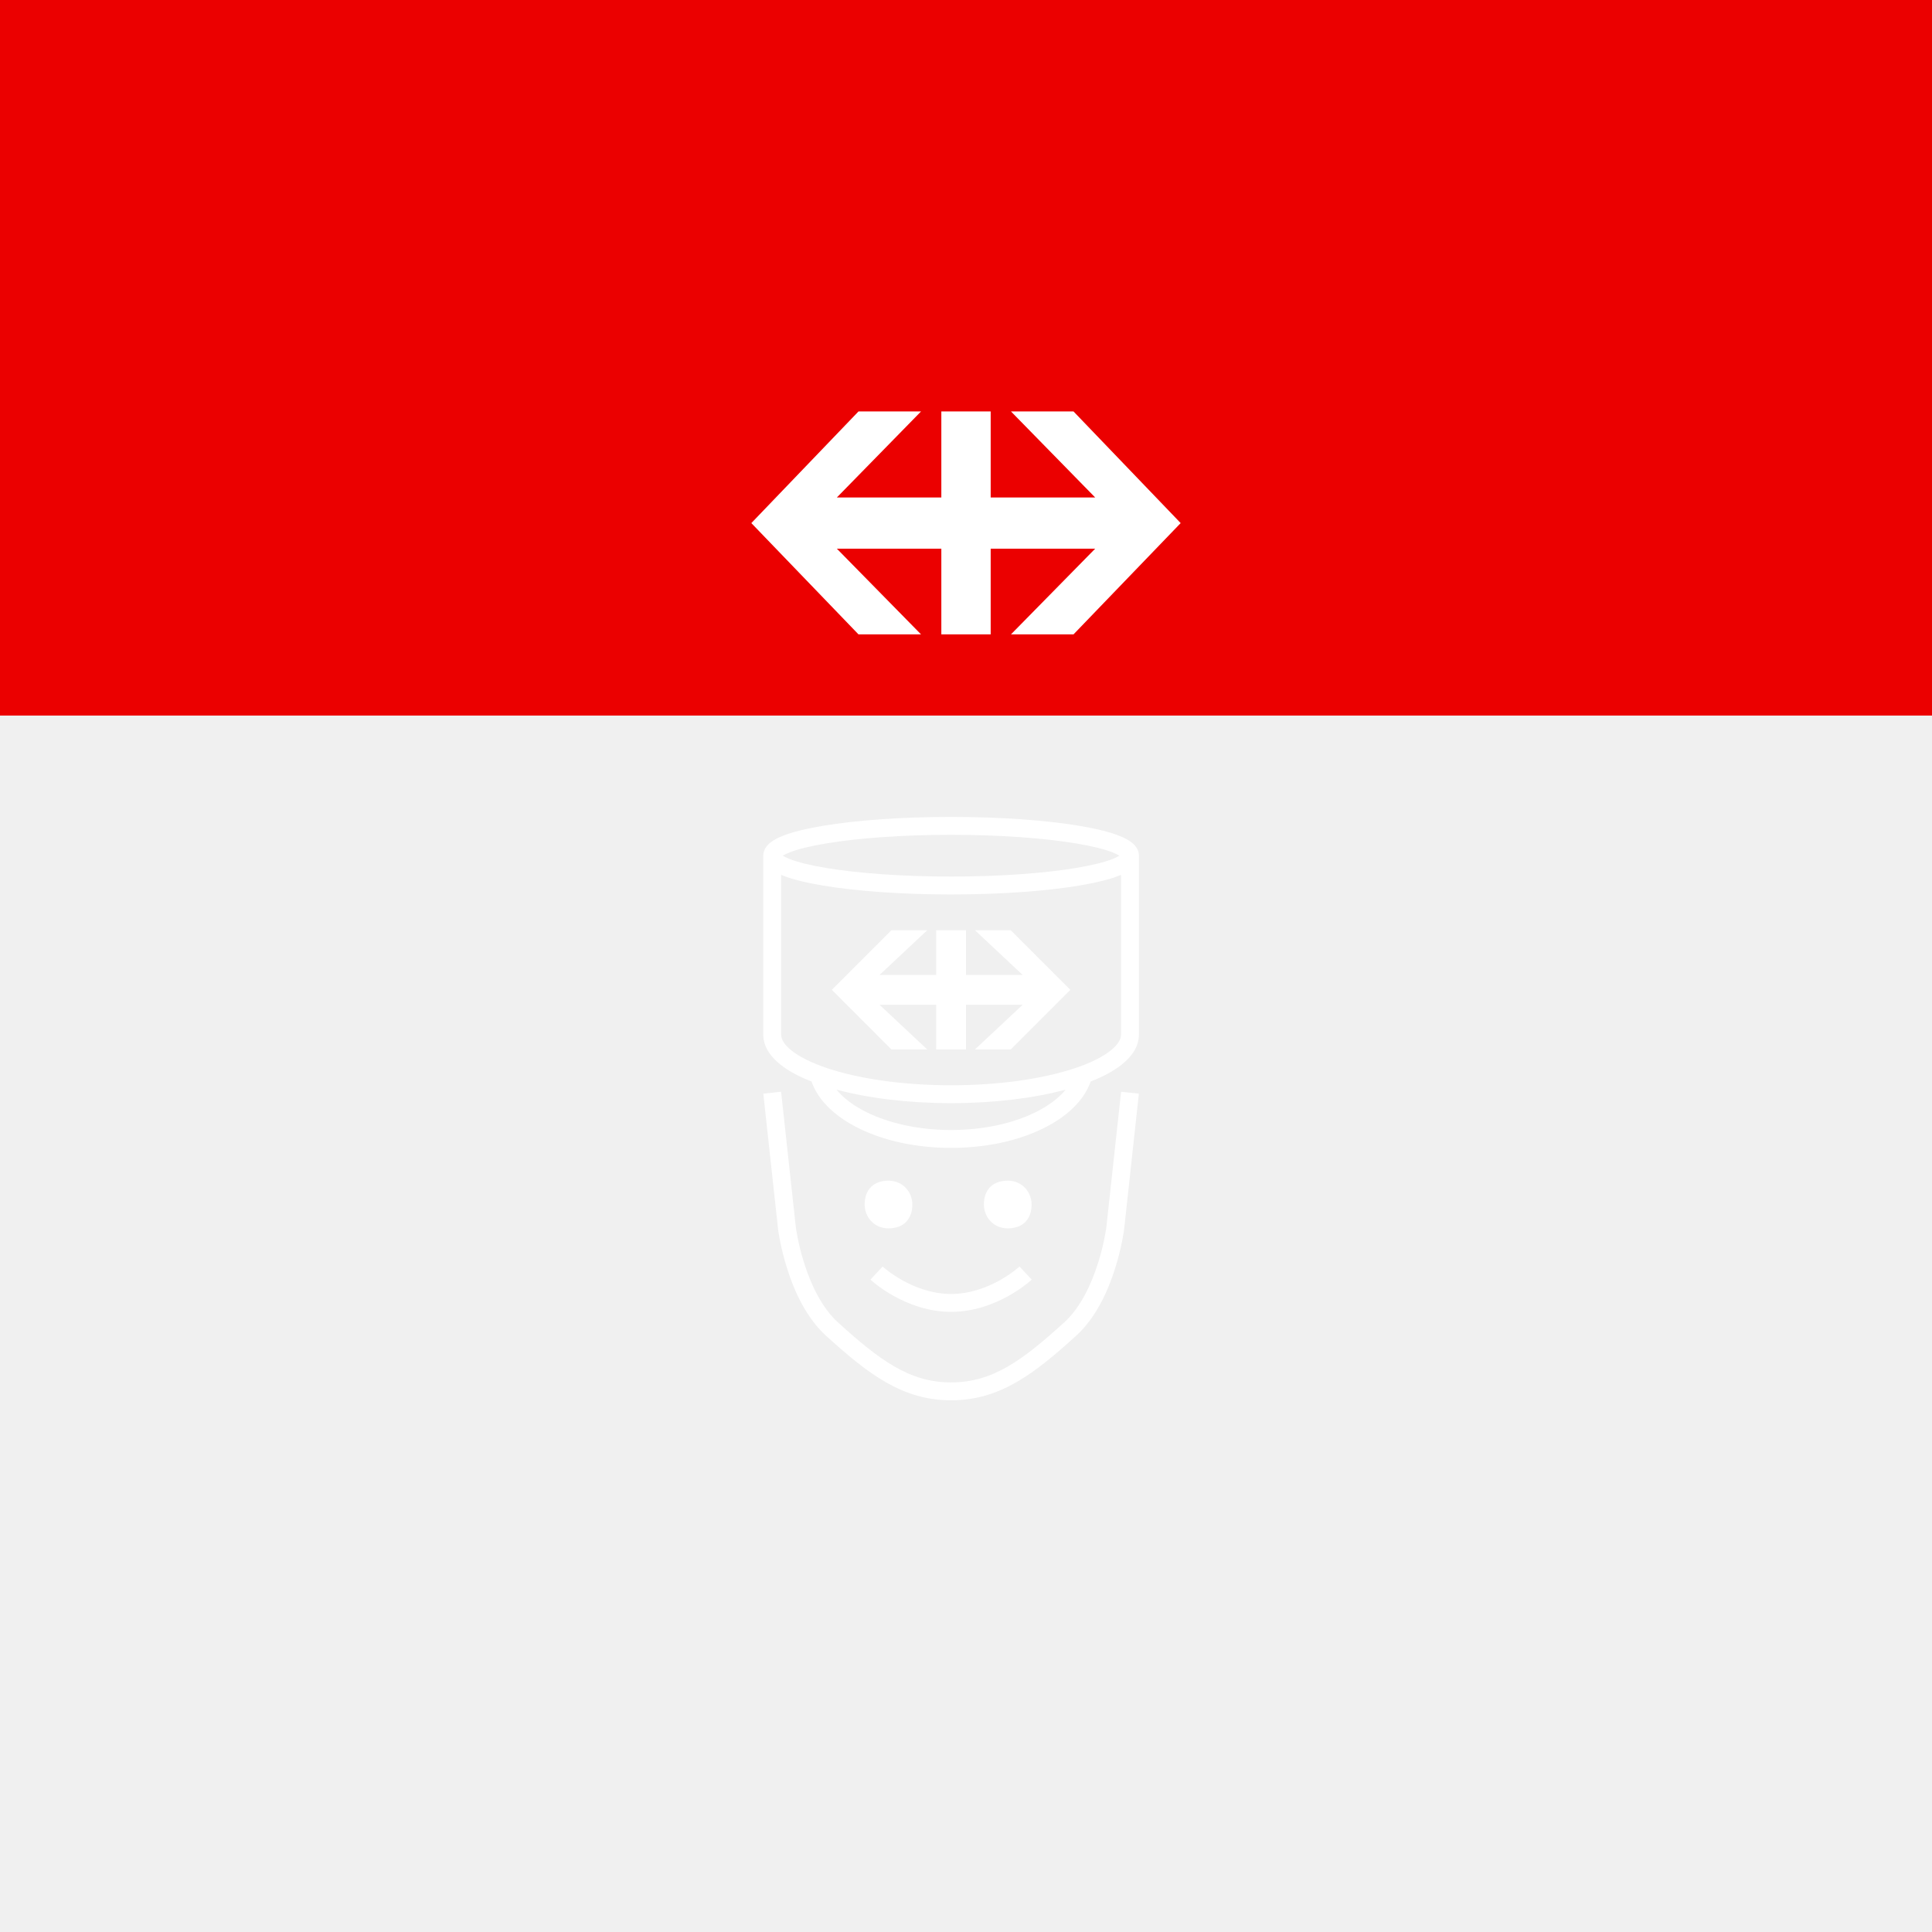
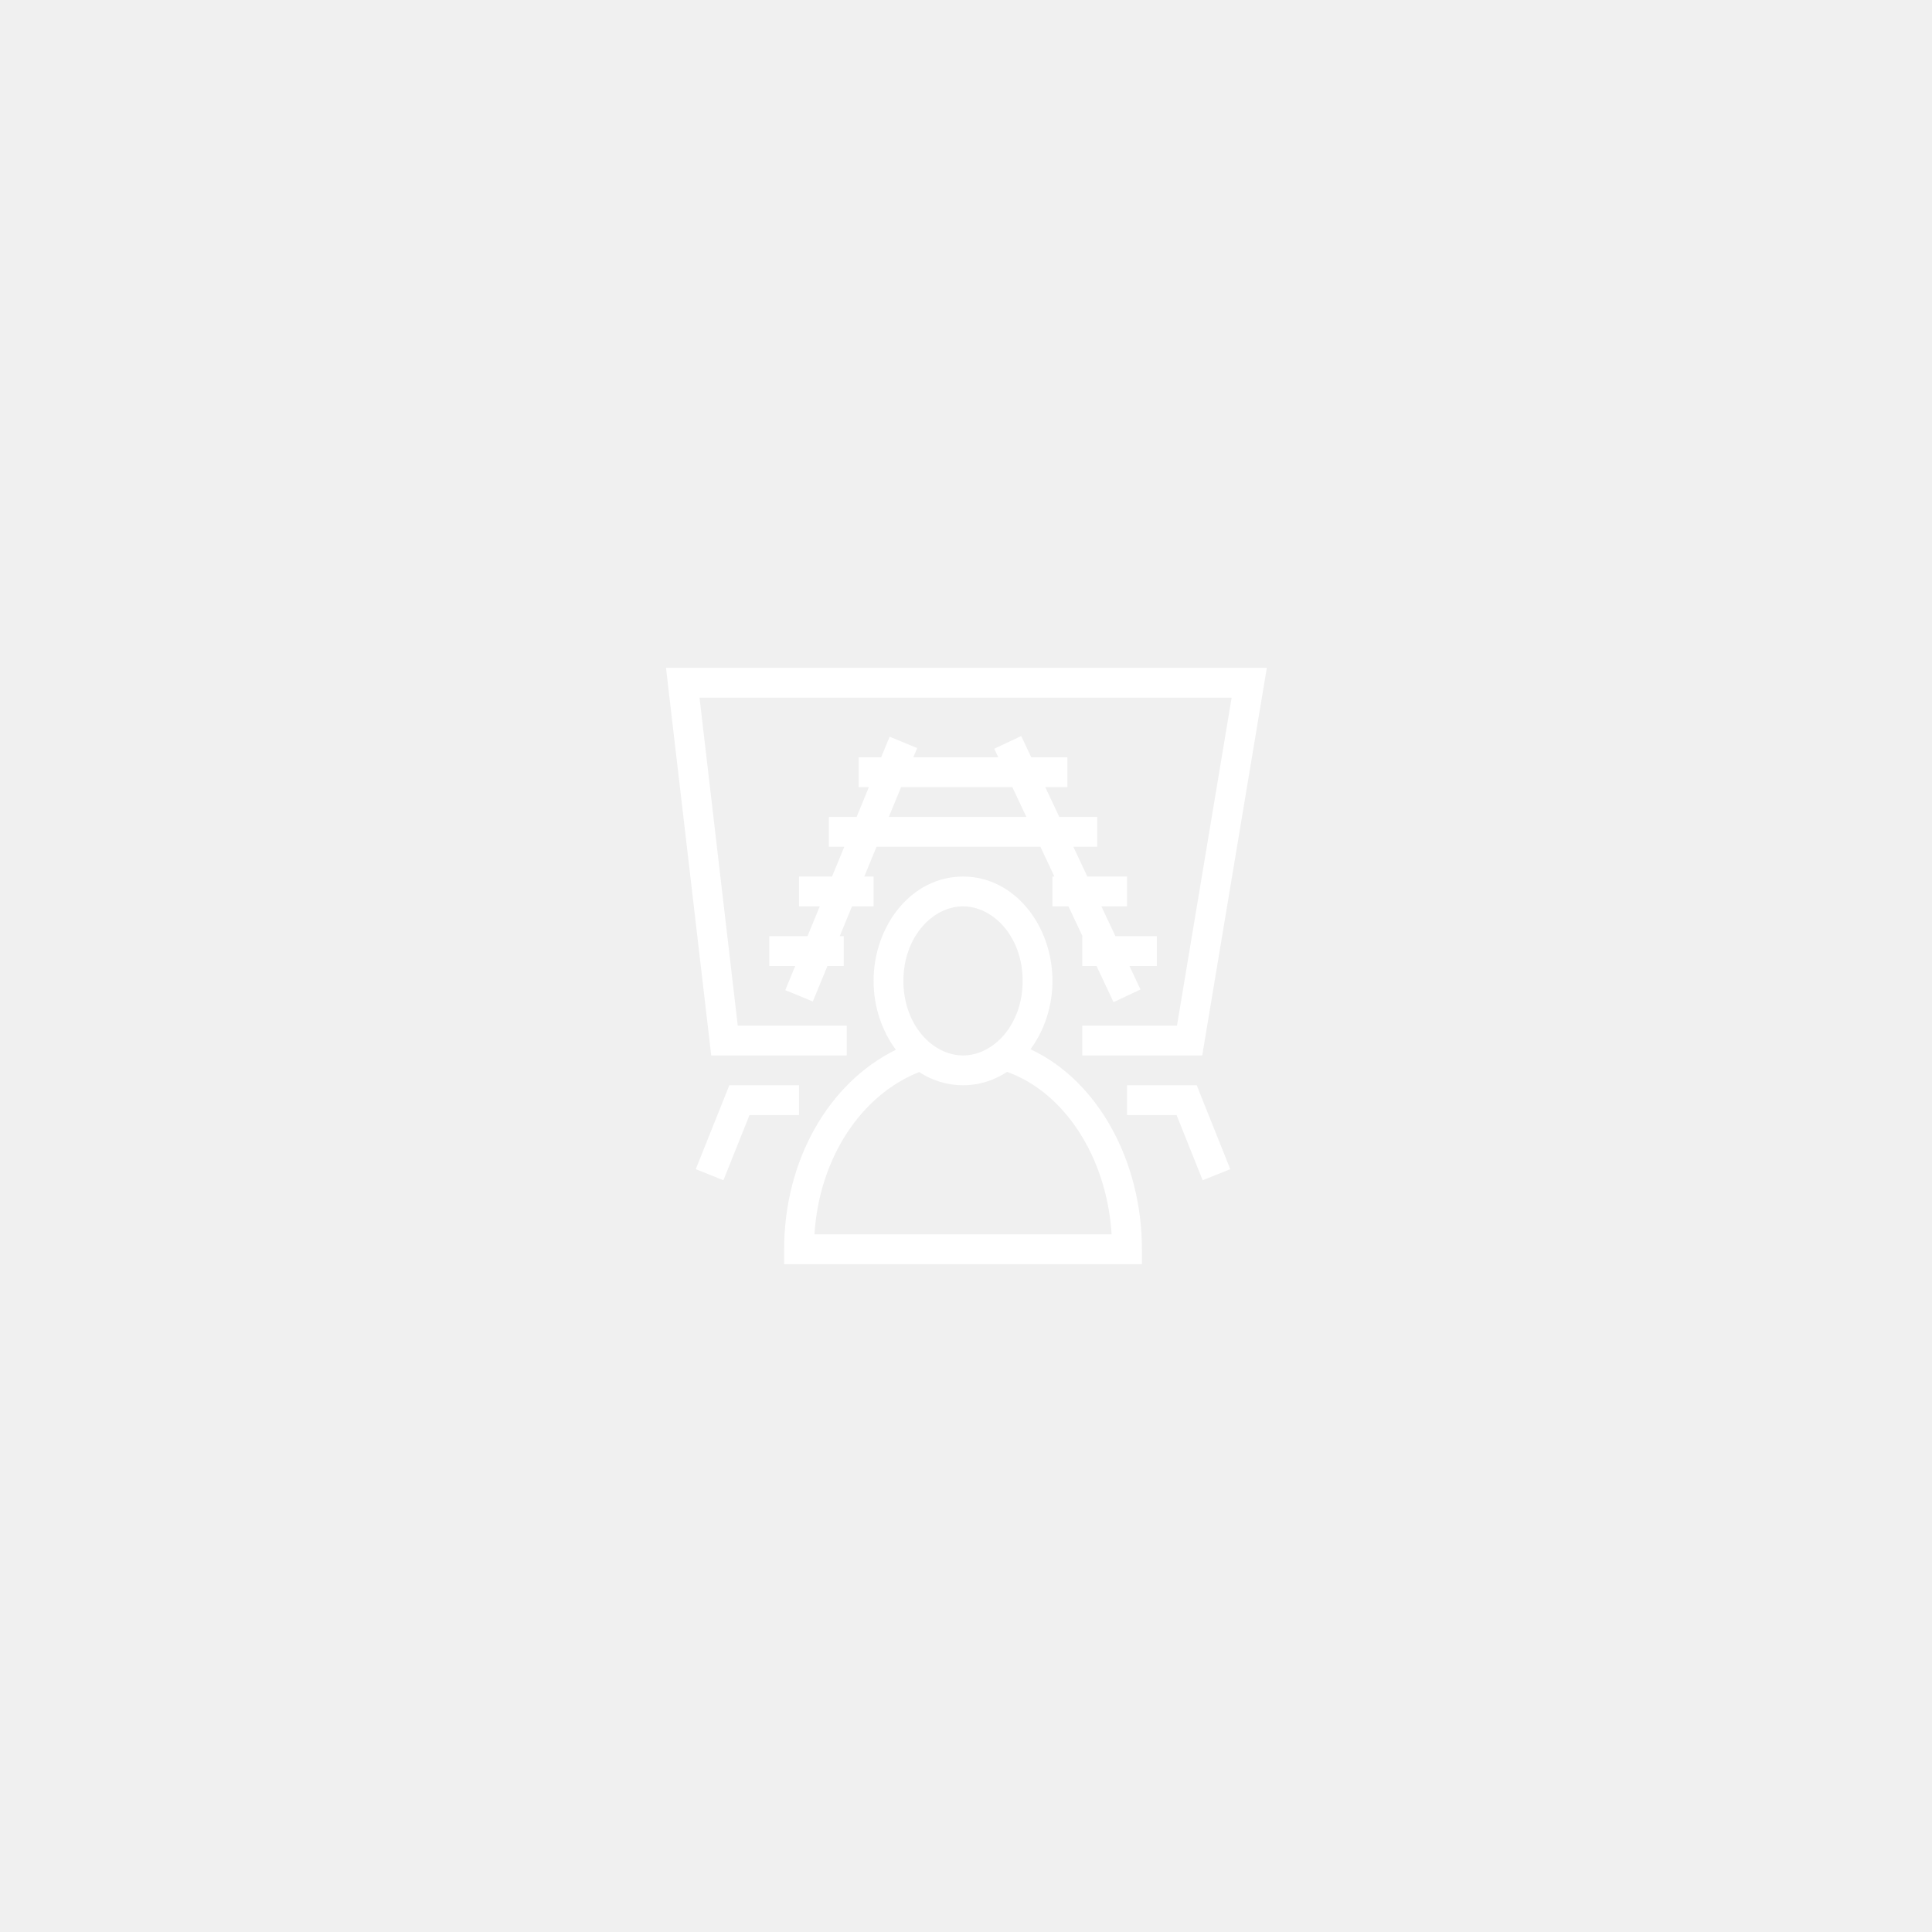
<svg xmlns="http://www.w3.org/2000/svg" width="108" height="108" viewBox="0 0 108 108" fill="none">
-   <path fill-rule="evenodd" clip-rule="evenodd" d="M44.136 48.017C43.964 47.949 43.841 47.887 43.758 47.834C43.841 47.78 43.964 47.718 44.136 47.65C44.594 47.469 45.287 47.297 46.178 47.148C47.953 46.852 50.425 46.667 53.167 46.667C55.909 46.667 58.38 46.852 60.155 47.148C61.047 47.297 61.739 47.469 62.197 47.65C62.369 47.718 62.492 47.78 62.575 47.834C62.492 47.887 62.369 47.949 62.197 48.017C61.739 48.198 61.047 48.37 60.155 48.519C58.38 48.815 55.909 49 53.167 49C50.425 49 47.953 48.815 46.178 48.519C45.287 48.37 44.594 48.198 44.136 48.017ZM62.564 48.947C62.599 48.934 62.633 48.92 62.667 48.906V57.834C62.667 58.075 62.52 58.384 62.071 58.738C61.628 59.087 60.955 59.424 60.079 59.716C58.333 60.298 55.889 60.667 53.167 60.667C50.445 60.667 48.001 60.298 46.254 59.716C45.378 59.424 44.706 59.087 44.262 58.738C43.813 58.384 43.667 58.075 43.667 57.834V48.906C43.7 48.92 43.735 48.934 43.769 48.947C44.324 49.166 45.096 49.352 46.014 49.505C47.858 49.813 50.387 50 53.167 50C55.946 50 58.475 49.813 60.319 49.505C61.238 49.352 62.01 49.166 62.564 48.947ZM63.667 57.834V47.834C63.667 47.5 63.464 47.26 63.279 47.11C63.089 46.955 62.839 46.828 62.564 46.719C62.01 46.501 61.238 46.315 60.319 46.162C58.475 45.854 55.946 45.667 53.167 45.667C50.387 45.667 47.858 45.854 46.014 46.162C45.096 46.315 44.324 46.501 43.769 46.719C43.495 46.828 43.244 46.955 43.054 47.11C42.87 47.26 42.667 47.5 42.667 47.834V57.834C42.667 58.513 43.08 59.08 43.643 59.524C44.091 59.877 44.678 60.189 45.364 60.457C45.745 61.553 46.741 62.451 48.016 63.078C49.407 63.763 51.207 64.168 53.167 64.168C55.126 64.168 56.927 63.763 58.317 63.078C59.592 62.451 60.587 61.554 60.968 60.458C61.654 60.189 62.242 59.877 62.69 59.524C63.253 59.08 63.667 58.513 63.667 57.834ZM48.457 62.181C47.709 61.813 47.14 61.377 46.76 60.911C48.528 61.387 50.757 61.667 53.167 61.667C55.576 61.667 57.804 61.387 59.572 60.911C59.193 61.377 58.623 61.813 57.876 62.181C56.642 62.788 54.997 63.168 53.167 63.168C51.336 63.168 49.691 62.788 48.457 62.181ZM62.688 47.745C62.689 47.742 62.69 47.741 62.69 47.741C62.69 47.741 62.689 47.742 62.688 47.745ZM43.646 47.745C43.644 47.742 43.643 47.741 43.643 47.741C43.643 47.741 43.644 47.742 43.646 47.745ZM43.495 68.729L43.992 68.667C43.495 68.729 43.496 68.729 43.496 68.729L43.496 68.729L43.496 68.73L43.496 68.733L43.498 68.743L43.502 68.779C43.507 68.81 43.513 68.854 43.522 68.911C43.54 69.023 43.568 69.185 43.607 69.383C43.686 69.78 43.814 70.329 44.008 70.939C44.391 72.143 45.056 73.653 46.179 74.672L46.179 74.672C48.487 76.762 50.408 78.278 53.167 78.278C55.925 78.278 57.848 76.762 60.154 74.672L60.154 74.672C61.278 73.653 61.942 72.143 62.325 70.939C62.519 70.329 62.647 69.78 62.726 69.383C62.766 69.185 62.793 69.023 62.811 68.911C62.82 68.854 62.827 68.81 62.831 68.779L62.836 68.743L62.837 68.733L62.838 68.73L62.838 68.729L62.838 68.729C62.838 68.729 62.838 68.729 62.342 68.667L62.838 68.729L62.839 68.721L63.664 61.137L62.67 61.029L61.845 68.608L61.845 68.612L61.841 68.64C61.837 68.665 61.831 68.704 61.824 68.754C61.807 68.855 61.782 69.004 61.745 69.188C61.672 69.557 61.553 70.069 61.372 70.635C61.006 71.785 60.409 73.091 59.483 73.931C57.166 76.031 55.502 77.278 53.167 77.278C50.832 77.278 49.17 76.031 46.851 73.931C45.924 73.091 45.327 71.785 44.961 70.635C44.781 70.069 44.662 69.557 44.588 69.188C44.551 69.004 44.526 68.855 44.51 68.754C44.502 68.704 44.496 68.665 44.493 68.64L44.489 68.612L44.488 68.608L43.664 61.029L42.67 61.137L43.495 68.721L43.495 68.721L43.495 68.729ZM53.167 72.333C52.09 72.333 51.133 71.955 50.434 71.563C50.086 71.369 49.809 71.174 49.62 71.029C49.525 70.957 49.453 70.898 49.406 70.858C49.382 70.837 49.365 70.822 49.354 70.812L49.343 70.802L49.341 70.801C49.341 70.801 49.341 70.801 49 71.166C48.659 71.531 48.659 71.532 48.659 71.532L48.659 71.532L48.66 71.533L48.662 71.534L48.668 71.54L48.687 71.558C48.704 71.572 48.727 71.593 48.757 71.618C48.816 71.669 48.902 71.74 49.012 71.824C49.232 71.992 49.549 72.214 49.945 72.436C50.733 72.877 51.86 73.333 53.167 73.333C54.473 73.333 55.6 72.877 56.388 72.436C56.784 72.214 57.102 71.992 57.321 71.824C57.431 71.74 57.517 71.669 57.577 71.618C57.606 71.593 57.63 71.572 57.646 71.558L57.666 71.54L57.672 71.534L57.673 71.533L57.674 71.532L57.675 71.532C57.675 71.532 57.675 71.531 57.333 71.166C56.992 70.801 56.992 70.801 56.992 70.801L56.991 70.802L56.979 70.812C56.968 70.822 56.951 70.837 56.928 70.858C56.88 70.898 56.808 70.957 56.714 71.029C56.525 71.174 56.247 71.369 55.899 71.563C55.2 71.955 54.244 72.333 53.167 72.333ZM57.168 54.5L54.5 52H56.5L59.833 55.333L56.5 58.666H54.5L57.168 56.166H54V58.666H52.333V56.166H49.166L51.833 58.666H49.833L46.5 55.333L49.833 52H51.833L49.166 54.5H52.333V52H54V54.5H57.168ZM51 67.333C51 66.666 50.5 66 49.667 66C48.834 66 48.334 66.5 48.334 67.333C48.334 68 48.834 68.666 49.667 68.666C50.5 68.666 51 68.166 51 67.333ZM57.667 67.333C57.667 66.666 57.167 66 56.334 66C55.5 66 55 66.5 55 67.333C55 68 55.5 68.666 56.334 68.666C57.167 68.666 57.667 68.166 57.667 67.333Z" fill="white" />
-   <rect width="108" height="40" fill="#EB0000" />
-   <path fill-rule="evenodd" clip-rule="evenodd" d="M47.99 35.462H51.486L46.782 30.673H52.621V35.462H55.38V30.673H61.22L56.514 35.462H60.01L66 29.241L60.01 23H56.514L61.22 27.808H55.38V23H52.621V27.808H46.782L51.486 23H47.99L42 29.241L47.99 35.462Z" fill="white" />
+   <path d="M53.834 49C56.731 49 58.834 51.761 58.834 54.833C58.834 56.256 58.377 57.608 57.605 58.653C61.386 60.418 63.834 64.919 63.834 69.833V70.667H43.834V69.833C43.834 64.879 46.31 60.533 50.081 58.683C49.296 57.633 48.834 56.269 48.834 54.833C48.834 51.76 50.937 49 53.834 49ZM56.295 59.918C55.581 60.39 54.747 60.666 53.834 60.667C52.926 60.667 52.096 60.395 51.384 59.928C48.191 61.188 45.802 64.668 45.528 69H62.14C61.866 64.627 59.458 61.045 56.295 59.918ZM44.667 62.333H41.897L40.44 65.976L38.894 65.357L40.561 61.191L40.769 60.667H44.667V62.333ZM67.107 61.191L68.774 65.357L67.228 65.976L65.771 62.333H63.001V60.667H66.899L67.107 61.191ZM70.655 38.303L67.322 58.303L67.206 59H60.501V57.333H65.794L68.85 39H39.104L41.241 57.333H47.333V59H39.758L39.672 58.263L37.338 38.263L37.231 37.333H70.816L70.655 38.303ZM53.834 50.667C52.129 50.667 50.501 52.383 50.501 54.833C50.501 57.283 52.129 59 53.834 59C55.539 59 57.167 57.283 57.167 54.833C57.167 52.384 55.539 50.667 53.834 50.667ZM57.647 42.333H59.667V44H58.43L59.215 45.667H61.334V47.333H59.999L60.784 49H63.001V50.667H61.568L62.353 52.333H64.667V54H63.137L63.754 55.312L62.247 56.022L61.297 54H60.501V52.333H60.512L59.727 50.667H58.834V49H58.943L58.158 47.333H49L48.313 49H48.834V50.667H47.626L46.941 52.333H47.167V54H46.254L45.437 55.984L43.897 55.349L44.453 54H43.001V52.333H45.139L45.826 50.667H44.667V49H46.511L47.198 47.333H46.334V45.667H47.885L48.57 44H48.001V42.333H49.257L49.731 41.183L51.27 41.817L51.057 42.333H55.805L55.58 41.855L57.087 41.145L57.647 42.333ZM49.685 45.667H57.374L56.59 44H50.372L49.685 45.667Z" fill="white" />
</svg>
